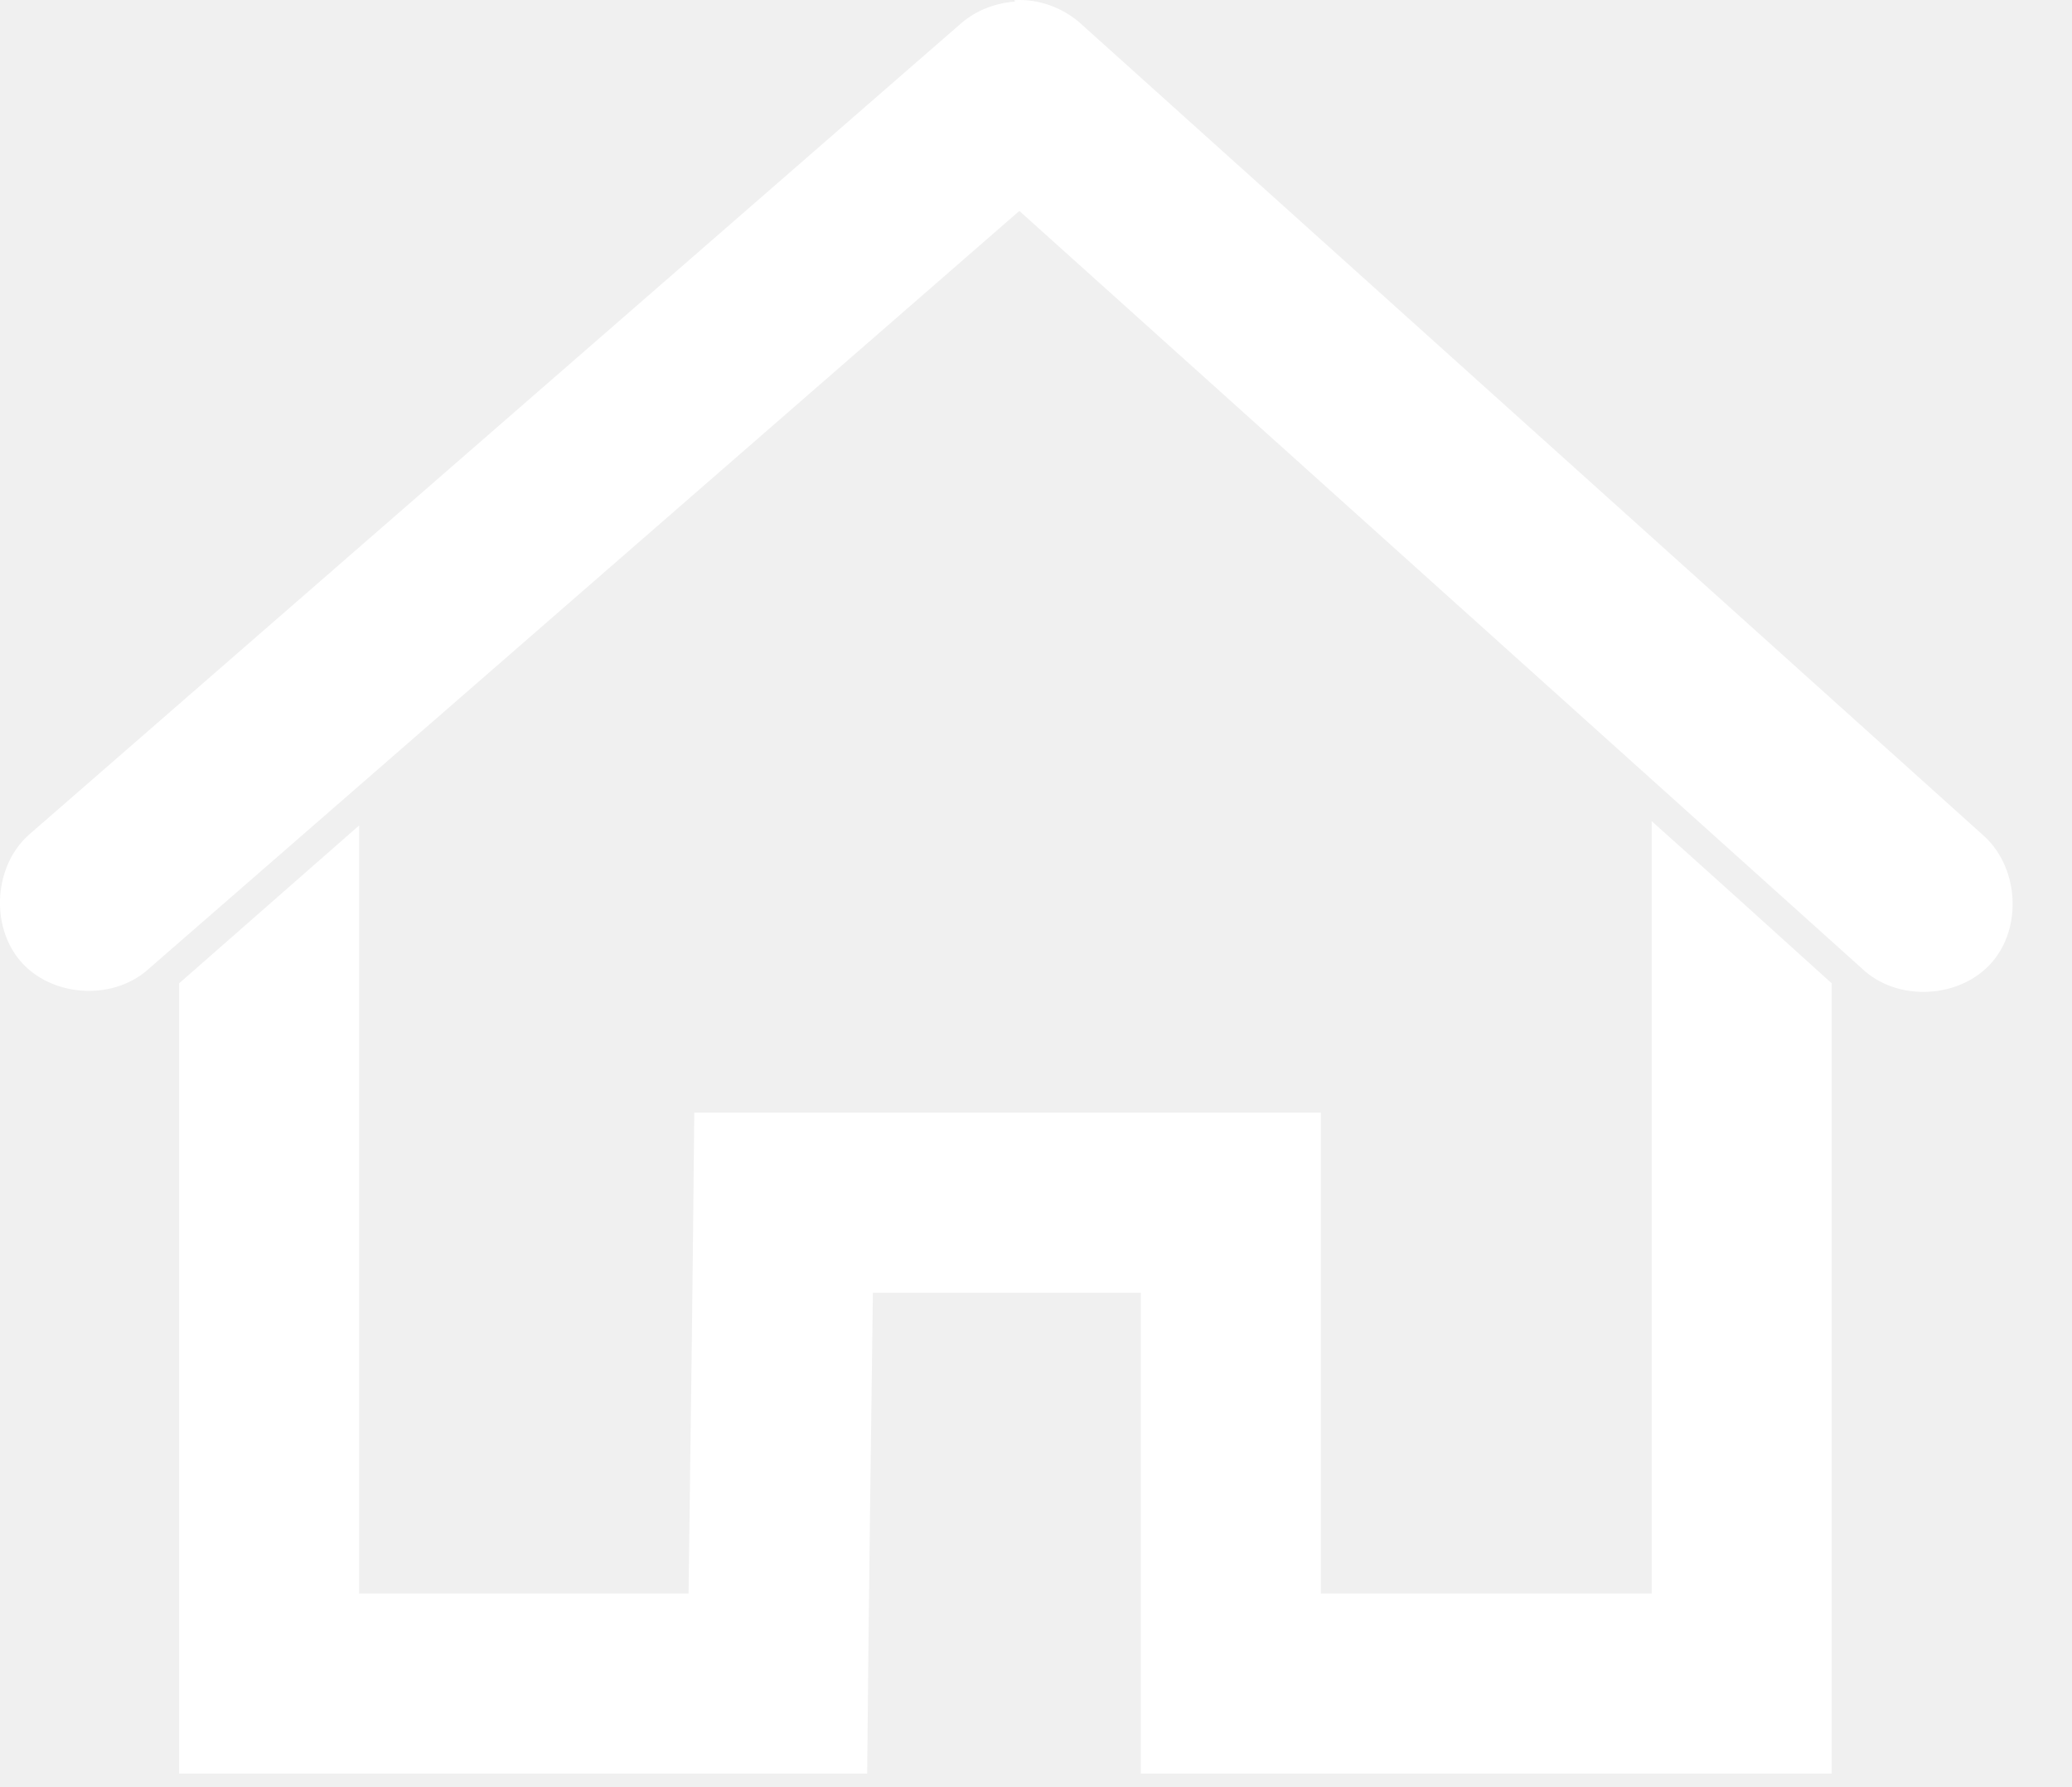
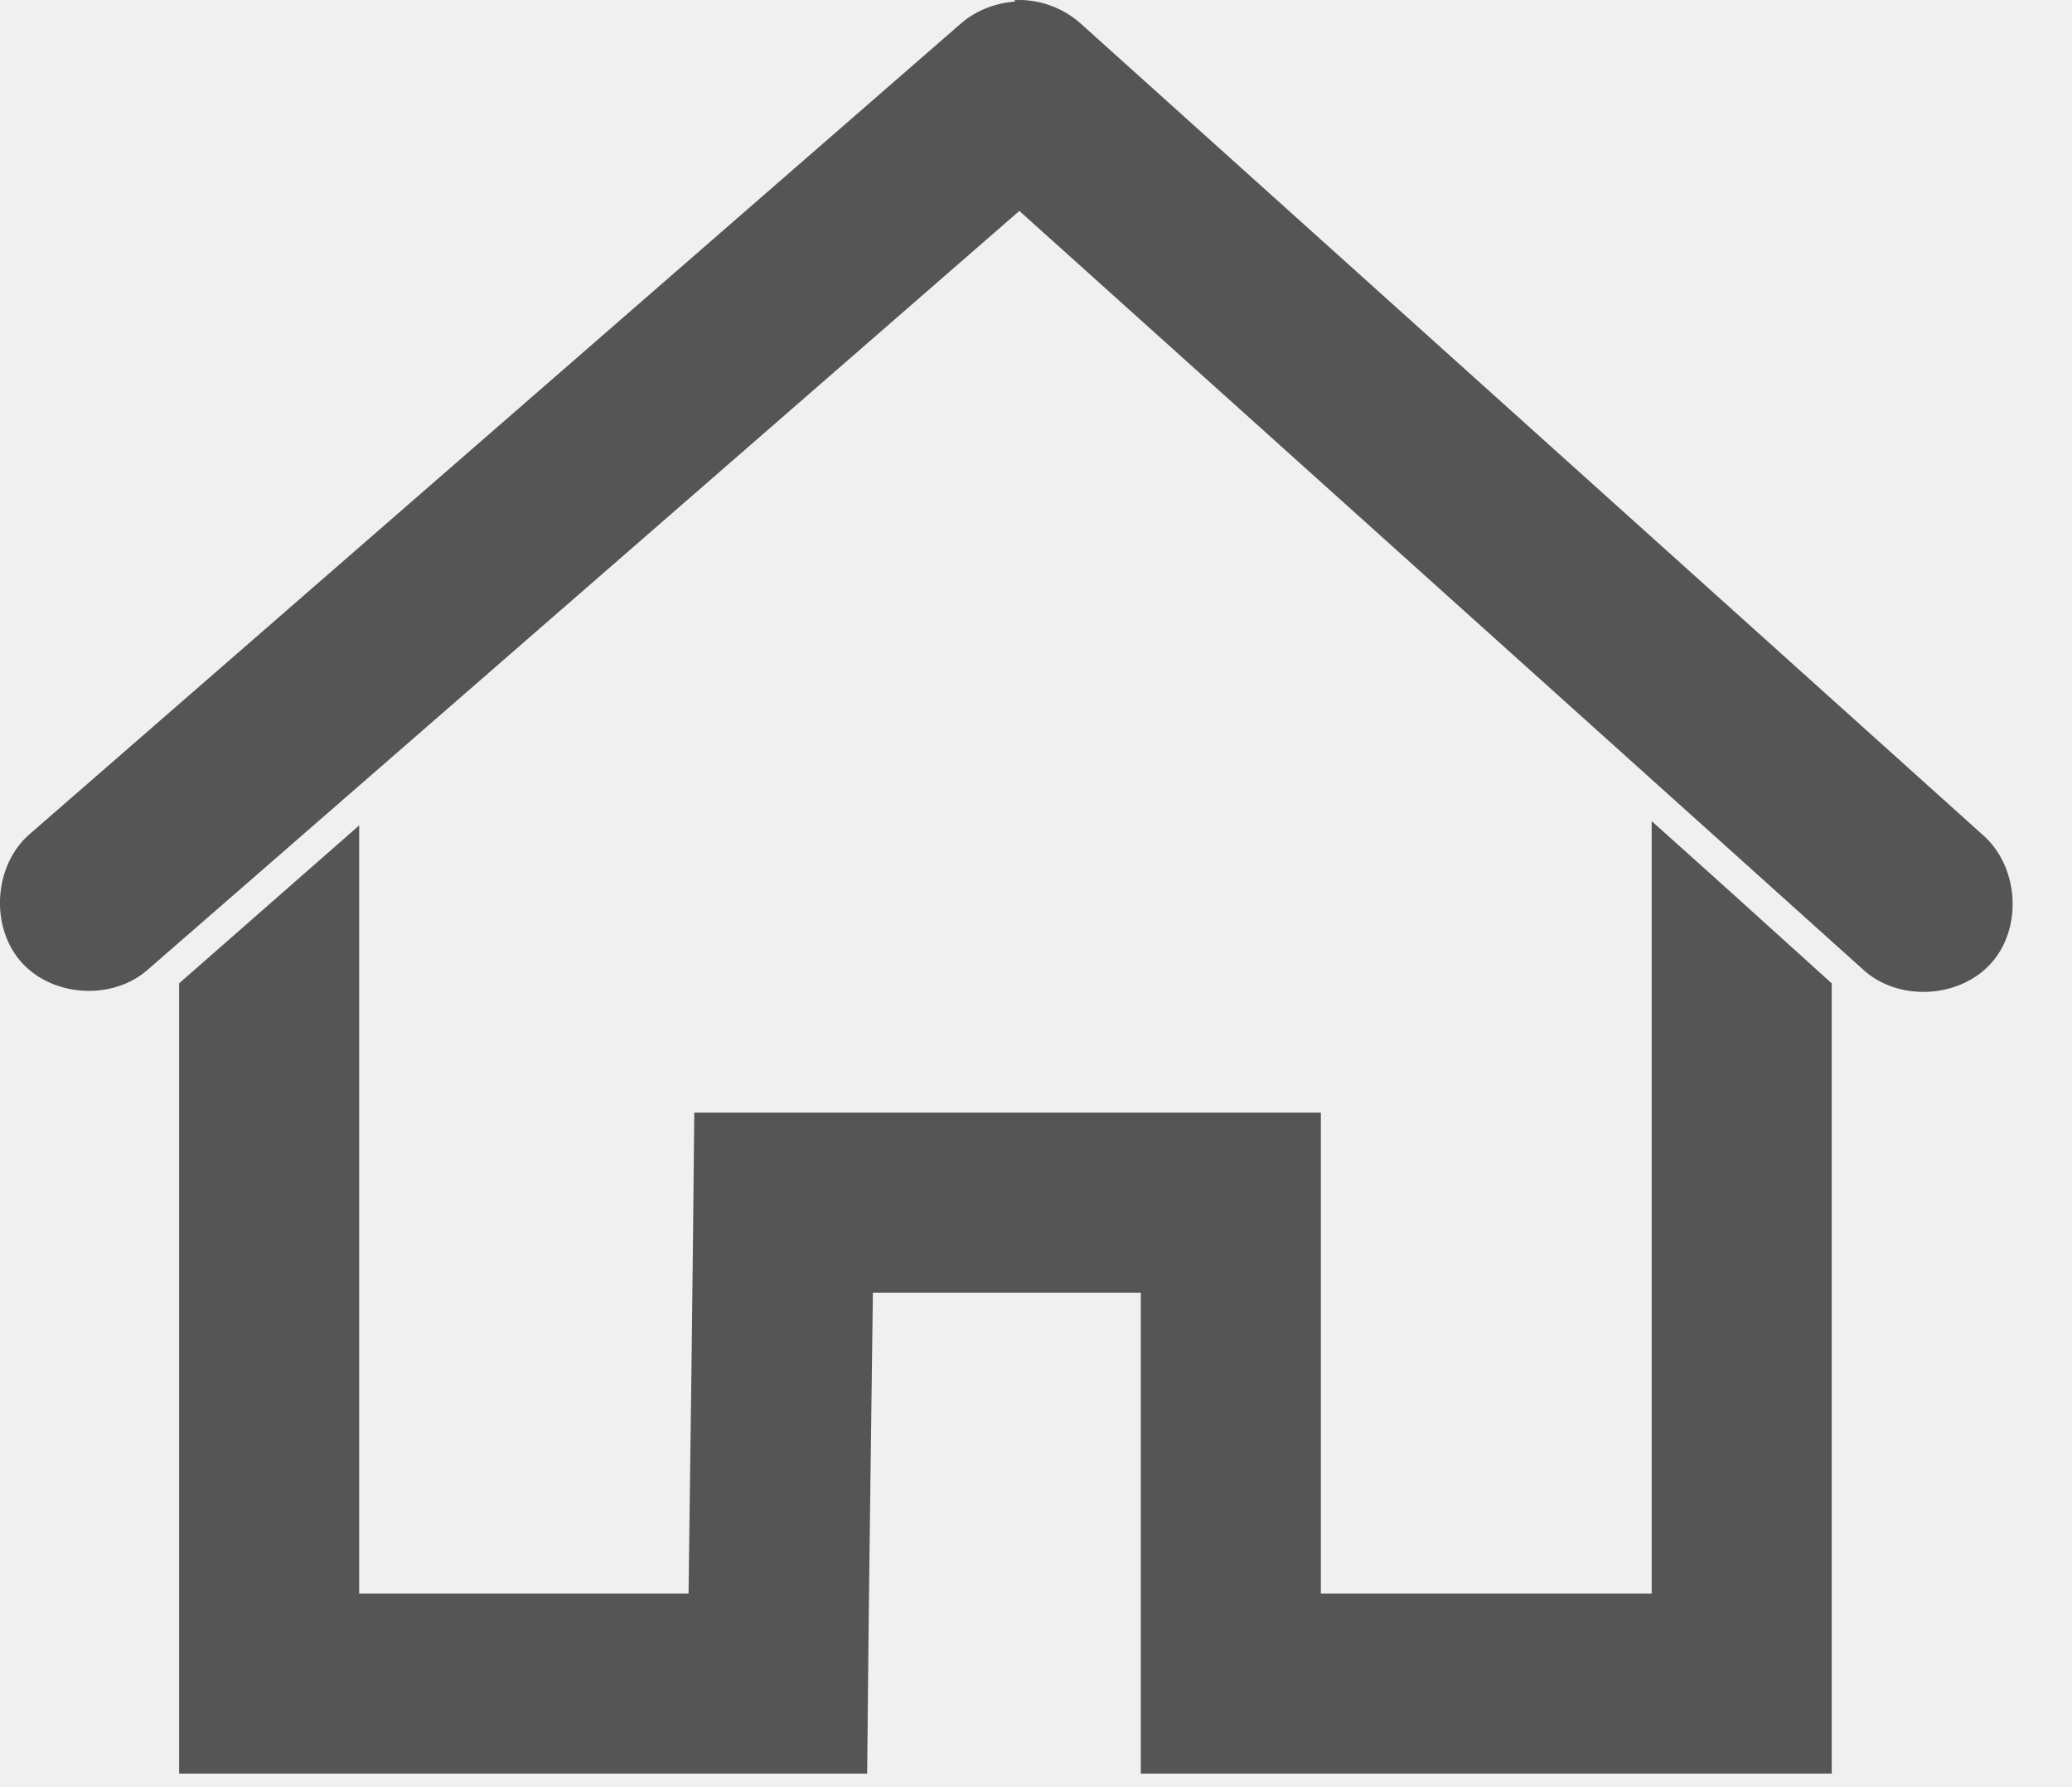
<svg xmlns="http://www.w3.org/2000/svg" width="29" height="25" viewBox="0 0 29 25" fill="none">
-   <path d="M14.207 0.022C13.937 0.042 13.667 0.142 13.457 0.322L0.417 11.672C-0.083 12.102 -0.143 12.952 0.287 13.452C0.717 13.952 1.567 14.012 2.067 13.572L14.267 2.952L26.057 13.552C26.547 14.022 27.417 13.982 27.867 13.482C28.317 12.982 28.257 12.112 27.737 11.672L15.117 0.322C14.867 0.102 14.527 -0.018 14.197 0.002L14.207 0.022ZM23.117 11.492V22.302H18.487V15.572H9.717C9.697 17.812 9.667 20.052 9.637 22.302H5.027V11.552L2.507 13.762V24.822H12.137C12.157 22.582 12.187 20.342 12.217 18.092H15.967V24.822H25.637V13.762C24.797 13.002 23.957 12.242 23.117 11.492Z" fill="white" />
+   <path d="M14.207 0.022C13.937 0.042 13.667 0.142 13.457 0.322L0.417 11.672C-0.083 12.102 -0.143 12.952 0.287 13.452C0.717 13.952 1.567 14.012 2.067 13.572L14.267 2.952L26.057 13.552C26.547 14.022 27.417 13.982 27.867 13.482C28.317 12.982 28.257 12.112 27.737 11.672L15.117 0.322C14.867 0.102 14.527 -0.018 14.197 0.002L14.207 0.022ZM23.117 11.492V22.302H18.487V15.572H9.717C9.697 17.812 9.667 20.052 9.637 22.302H5.027V11.552L2.507 13.762V24.822H12.137C12.157 22.582 12.187 20.342 12.217 18.092H15.967V24.822H25.637V13.762C24.797 13.002 23.957 12.242 23.117 11.492Z" fill="#555555" />
</svg>
